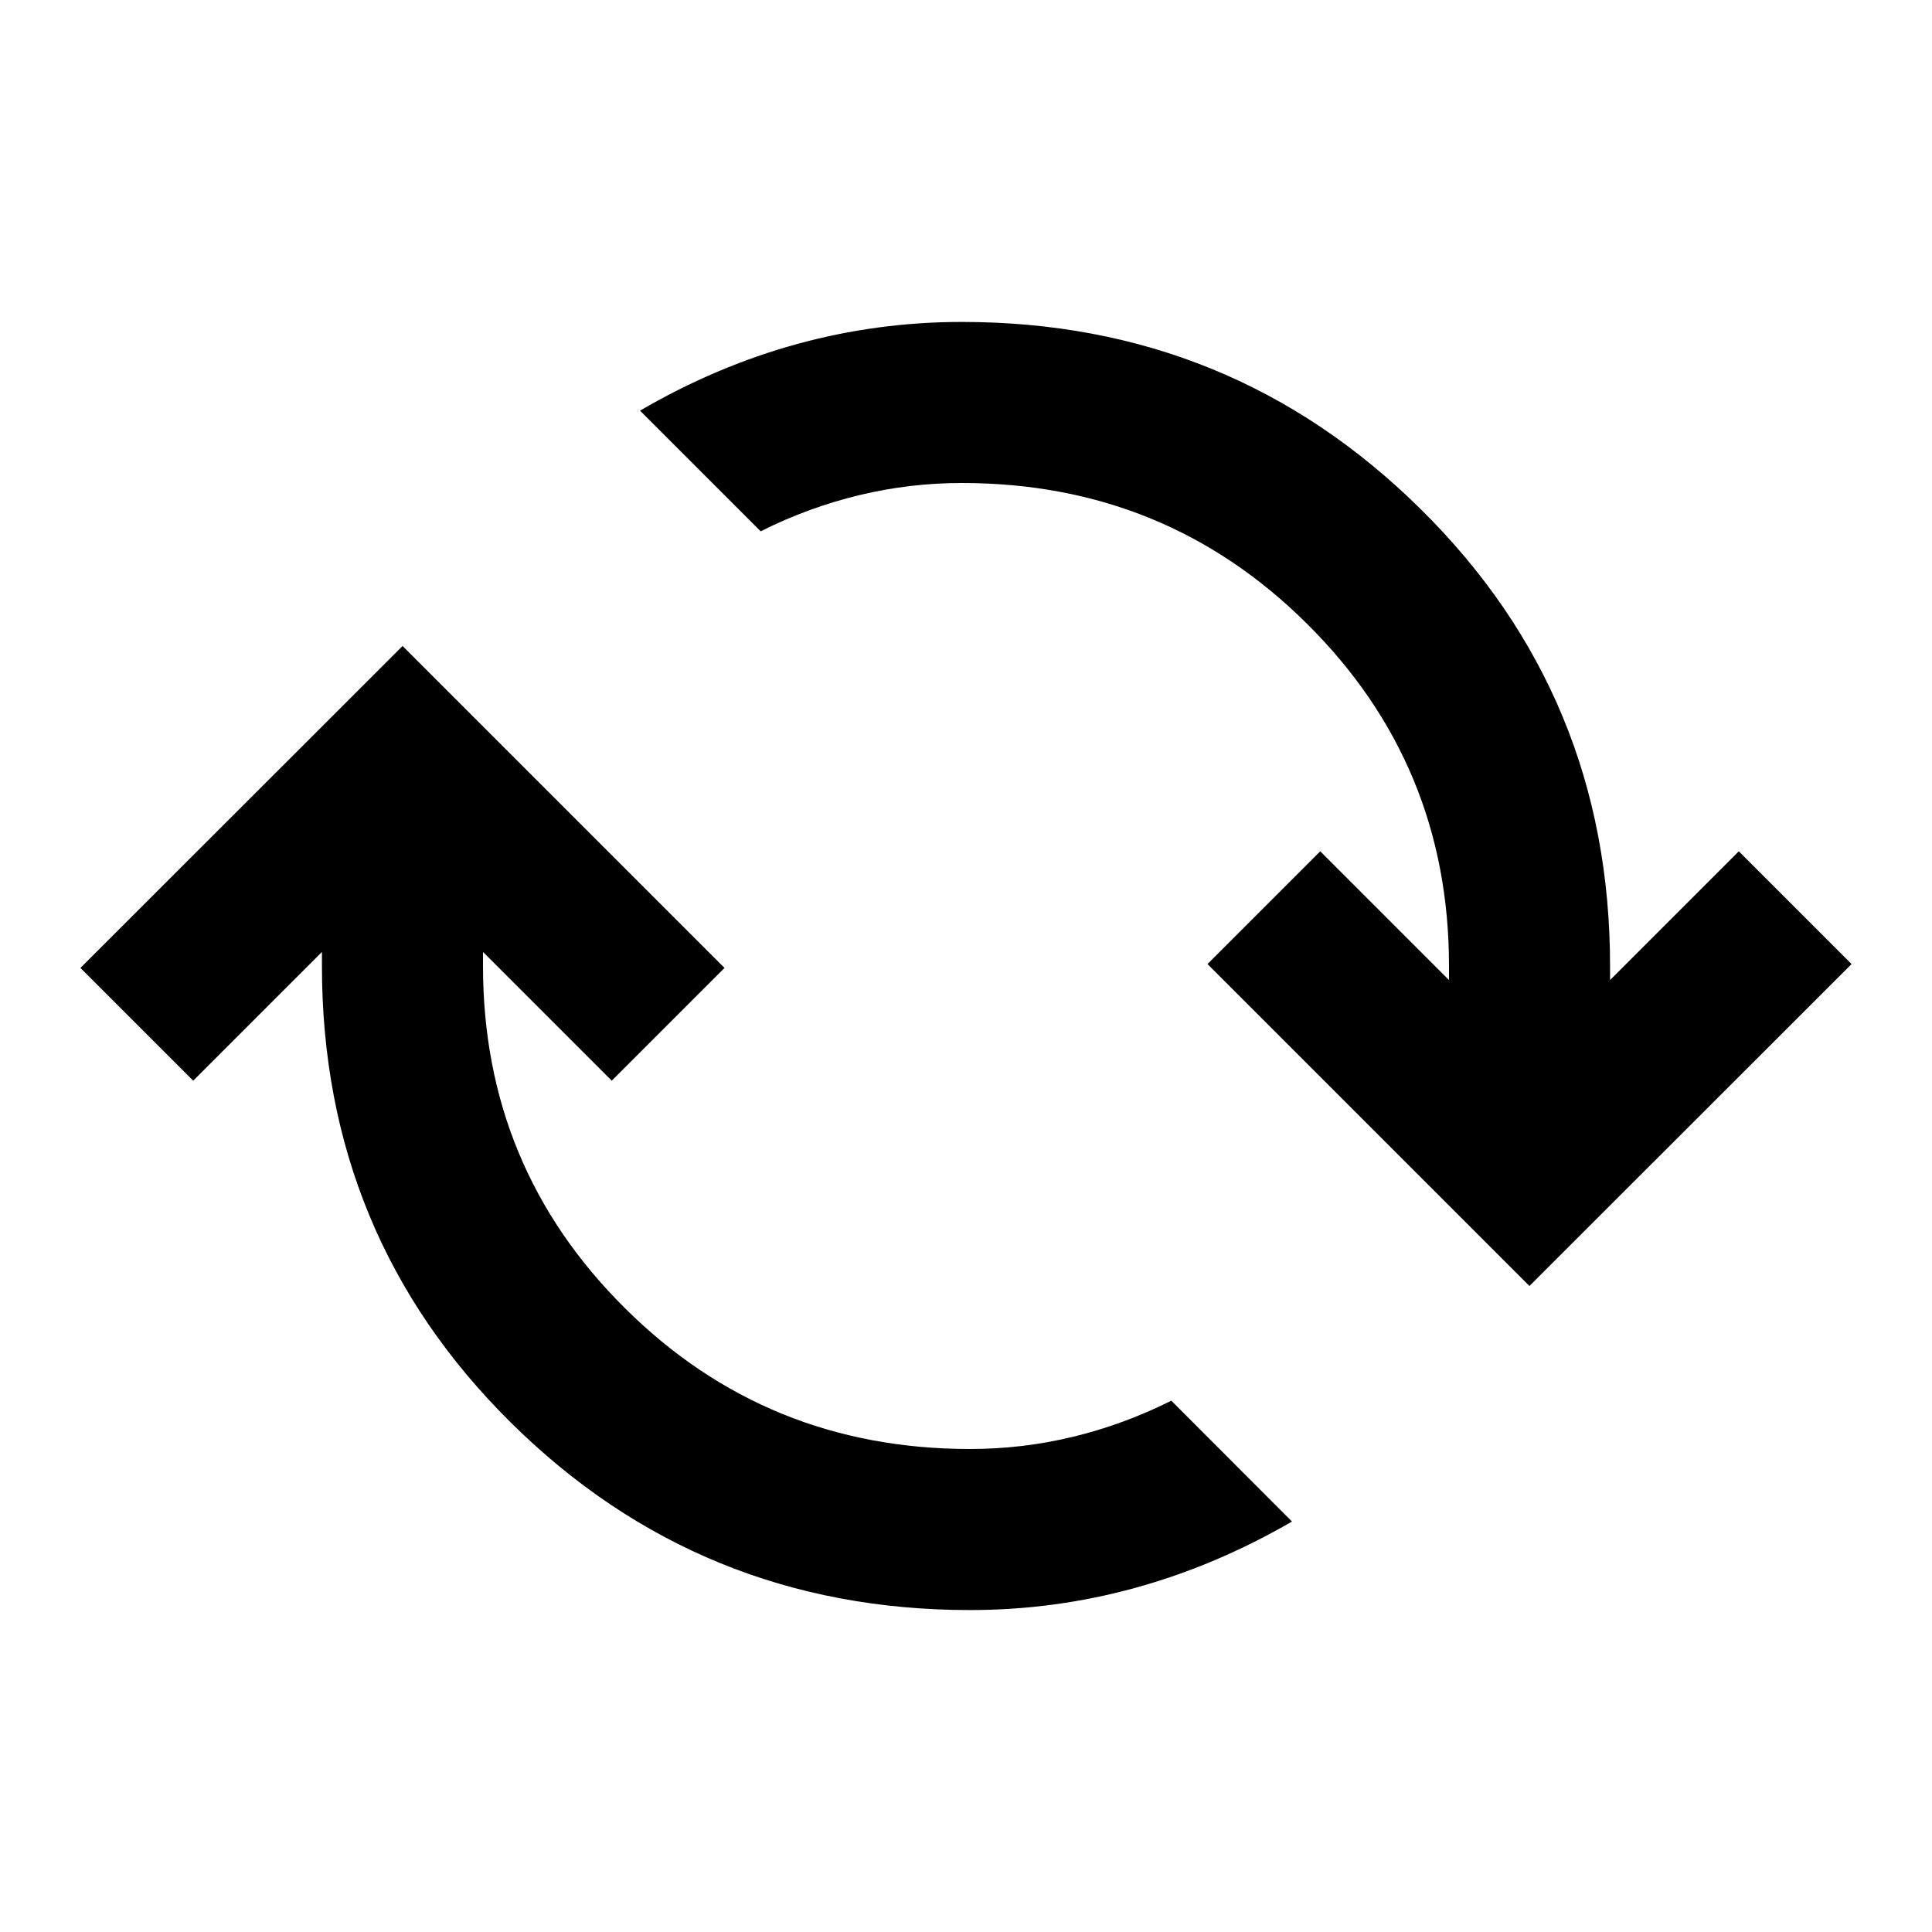
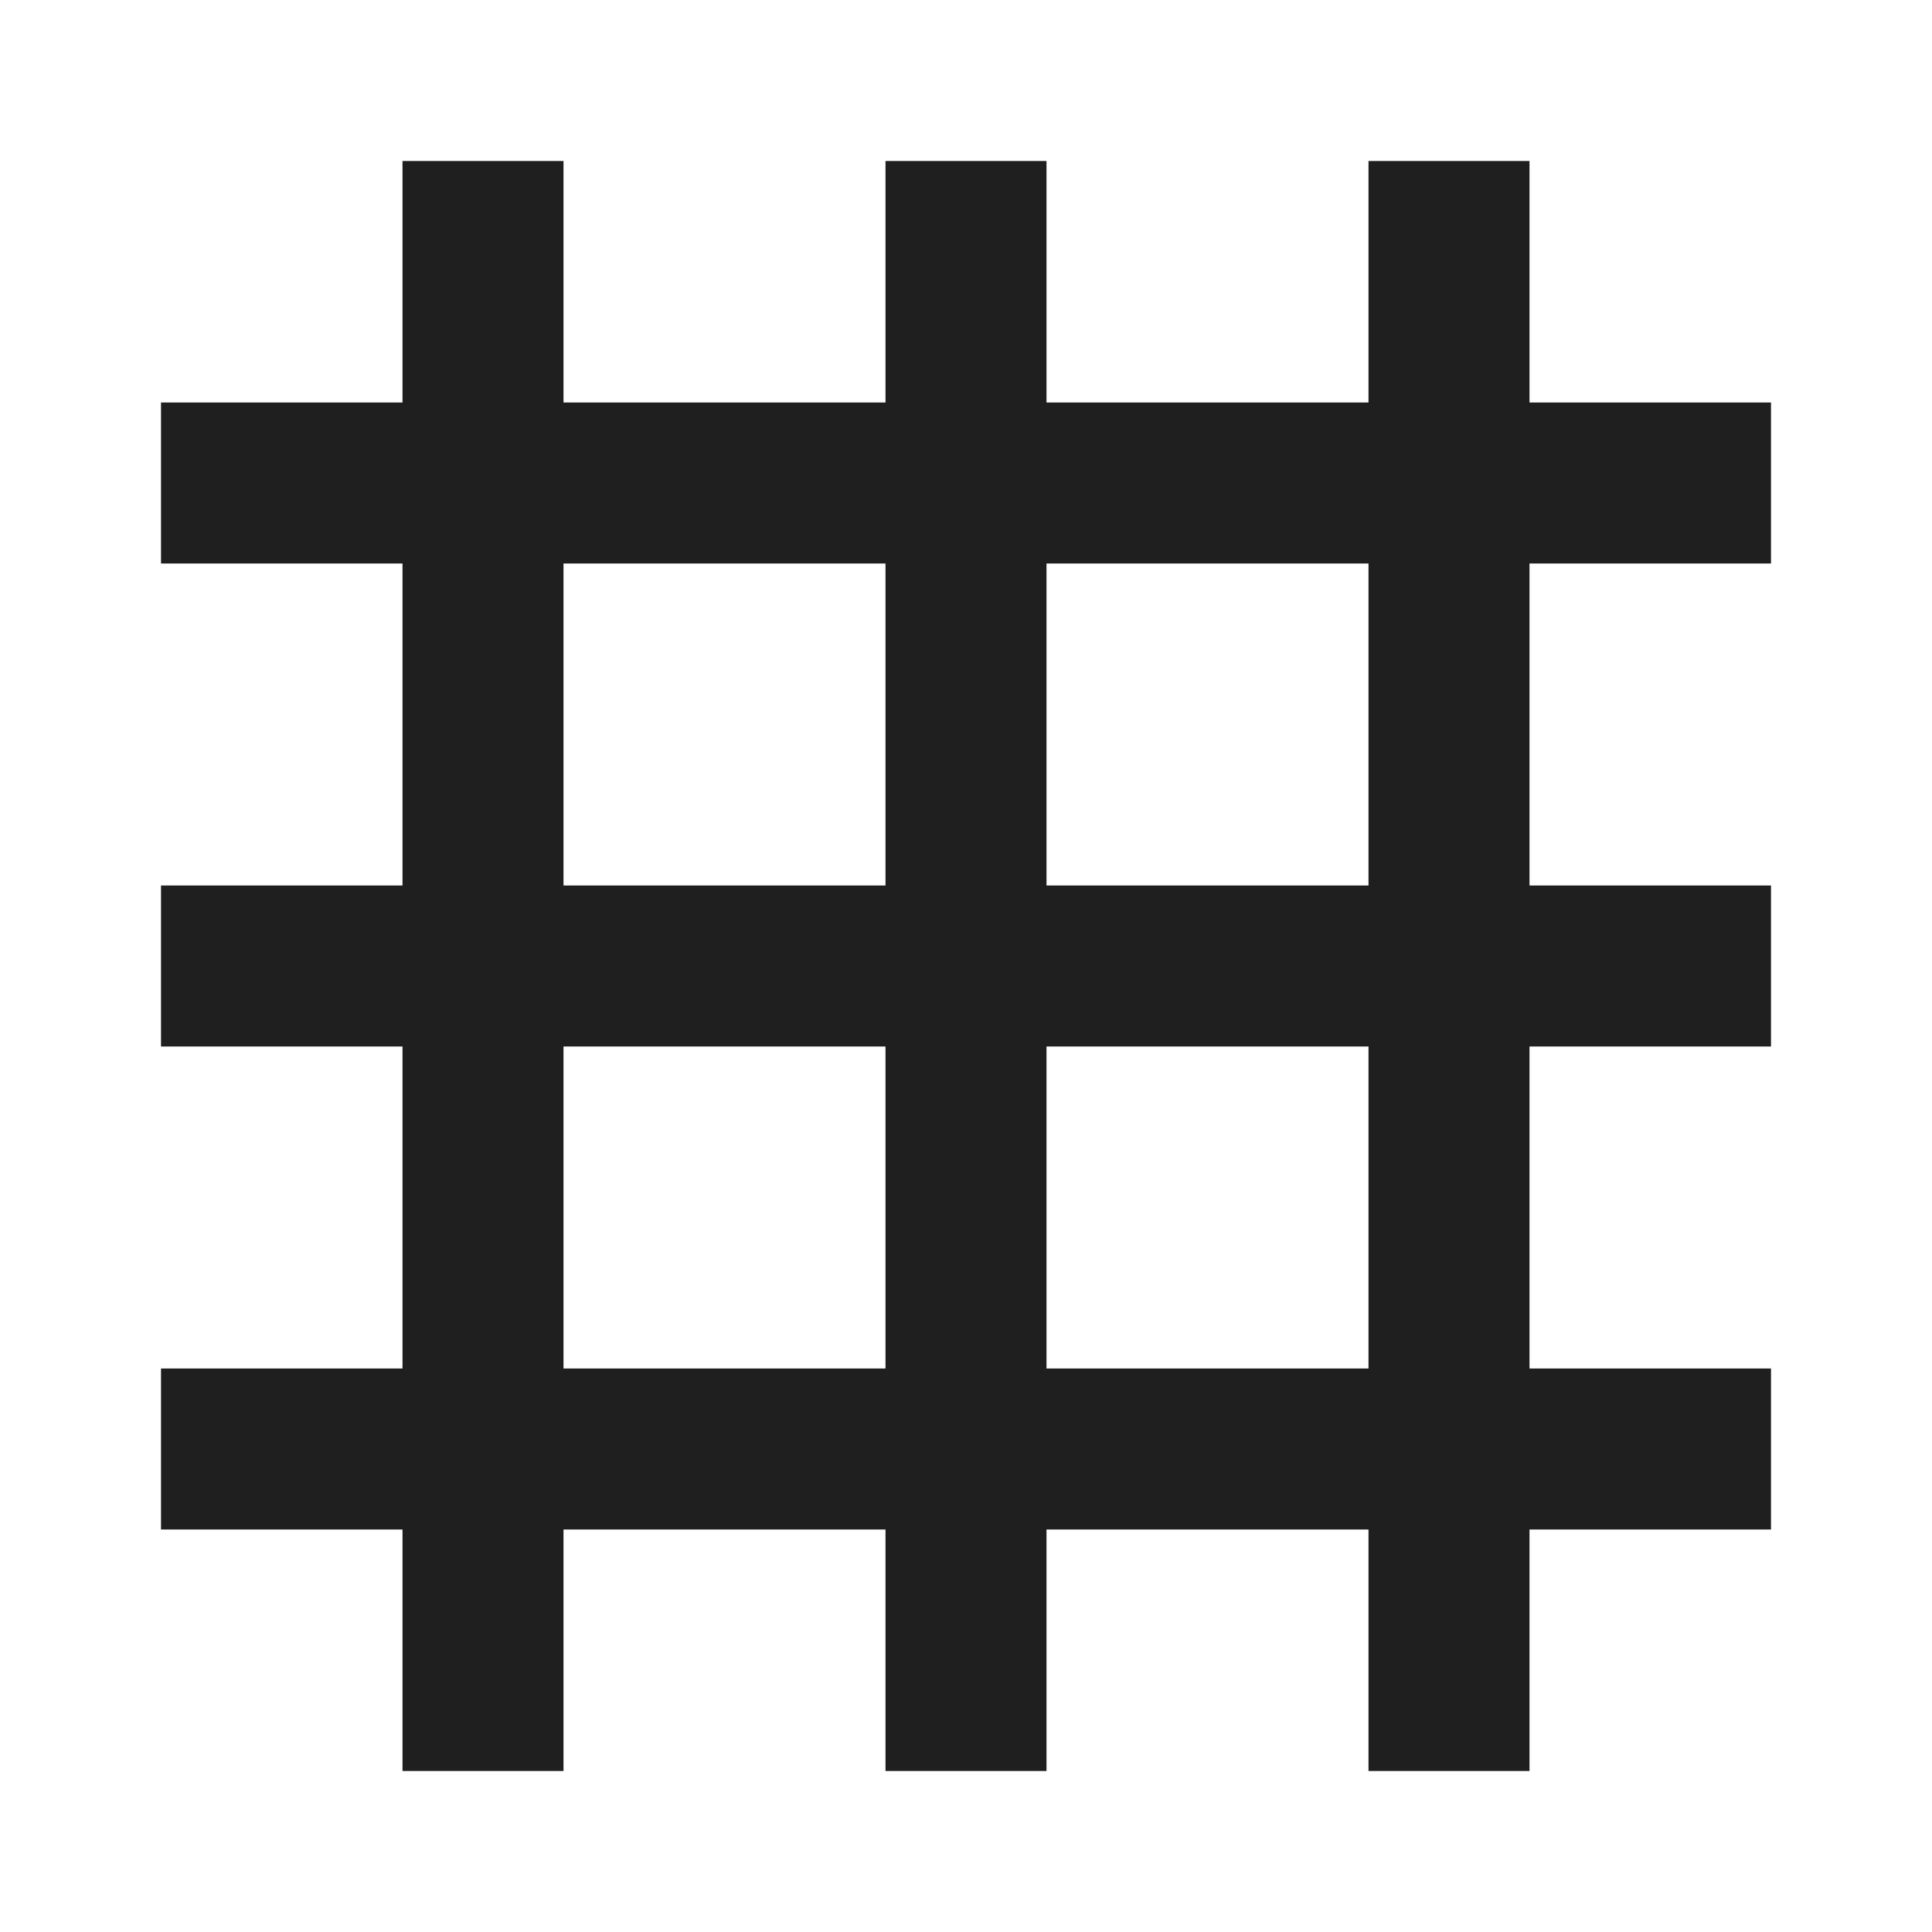
- <svg xmlns="http://www.w3.org/2000/svg" width="11" height="11" viewBox="0 0 11 11" fill="none">
-   <path d="M7.356 8.663C7.066 8.831 6.768 8.957 6.462 9.041C6.157 9.125 5.844 9.167 5.523 9.167C4.499 9.167 3.628 8.811 2.91 8.101C2.192 7.391 1.833 6.524 1.833 5.5L1.833 5.42L1.1 6.153L0.458 5.511L2.292 3.678L4.125 5.511L3.483 6.153L2.75 5.42L2.75 5.5C2.75 6.264 3.019 6.913 3.558 7.448C4.096 7.983 4.751 8.25 5.523 8.25C5.721 8.25 5.916 8.227 6.107 8.181C6.298 8.135 6.485 8.067 6.669 7.975L7.356 8.663ZM10.542 5.489L8.708 7.322L6.875 5.489L7.517 4.847L8.25 5.58L8.25 5.5C8.25 4.736 7.981 4.087 7.442 3.552C6.904 3.017 6.249 2.75 5.477 2.75C5.278 2.75 5.084 2.773 4.893 2.819C4.702 2.865 4.514 2.933 4.331 3.025L3.644 2.338C3.934 2.169 4.232 2.043 4.537 1.959C4.843 1.875 5.156 1.833 5.477 1.833C6.501 1.833 7.371 2.189 8.089 2.899C8.808 3.609 9.167 4.476 9.167 5.5L9.167 5.58L9.9 4.847L10.542 5.489Z" fill="black" />
+ <svg xmlns="http://www.w3.org/2000/svg" width="24" height="24" viewBox="0 0 24 24" fill="none">
+   <path d="M5 22V19H2V17H5V13H2V11H5V7H2V5H5V2H7V5H11V2H13V5H17V2H19V5H22V7H19V11H22V13H19V17H22V19H19V22H17V19H13V22H11V19H7V22H5ZM7 17H11V13H7V17ZM13 17H17V13H13V17ZM7 11H11V7H7V11ZM13 11H17V7H13V11Z" fill="#1F1F1F" />
</svg>
